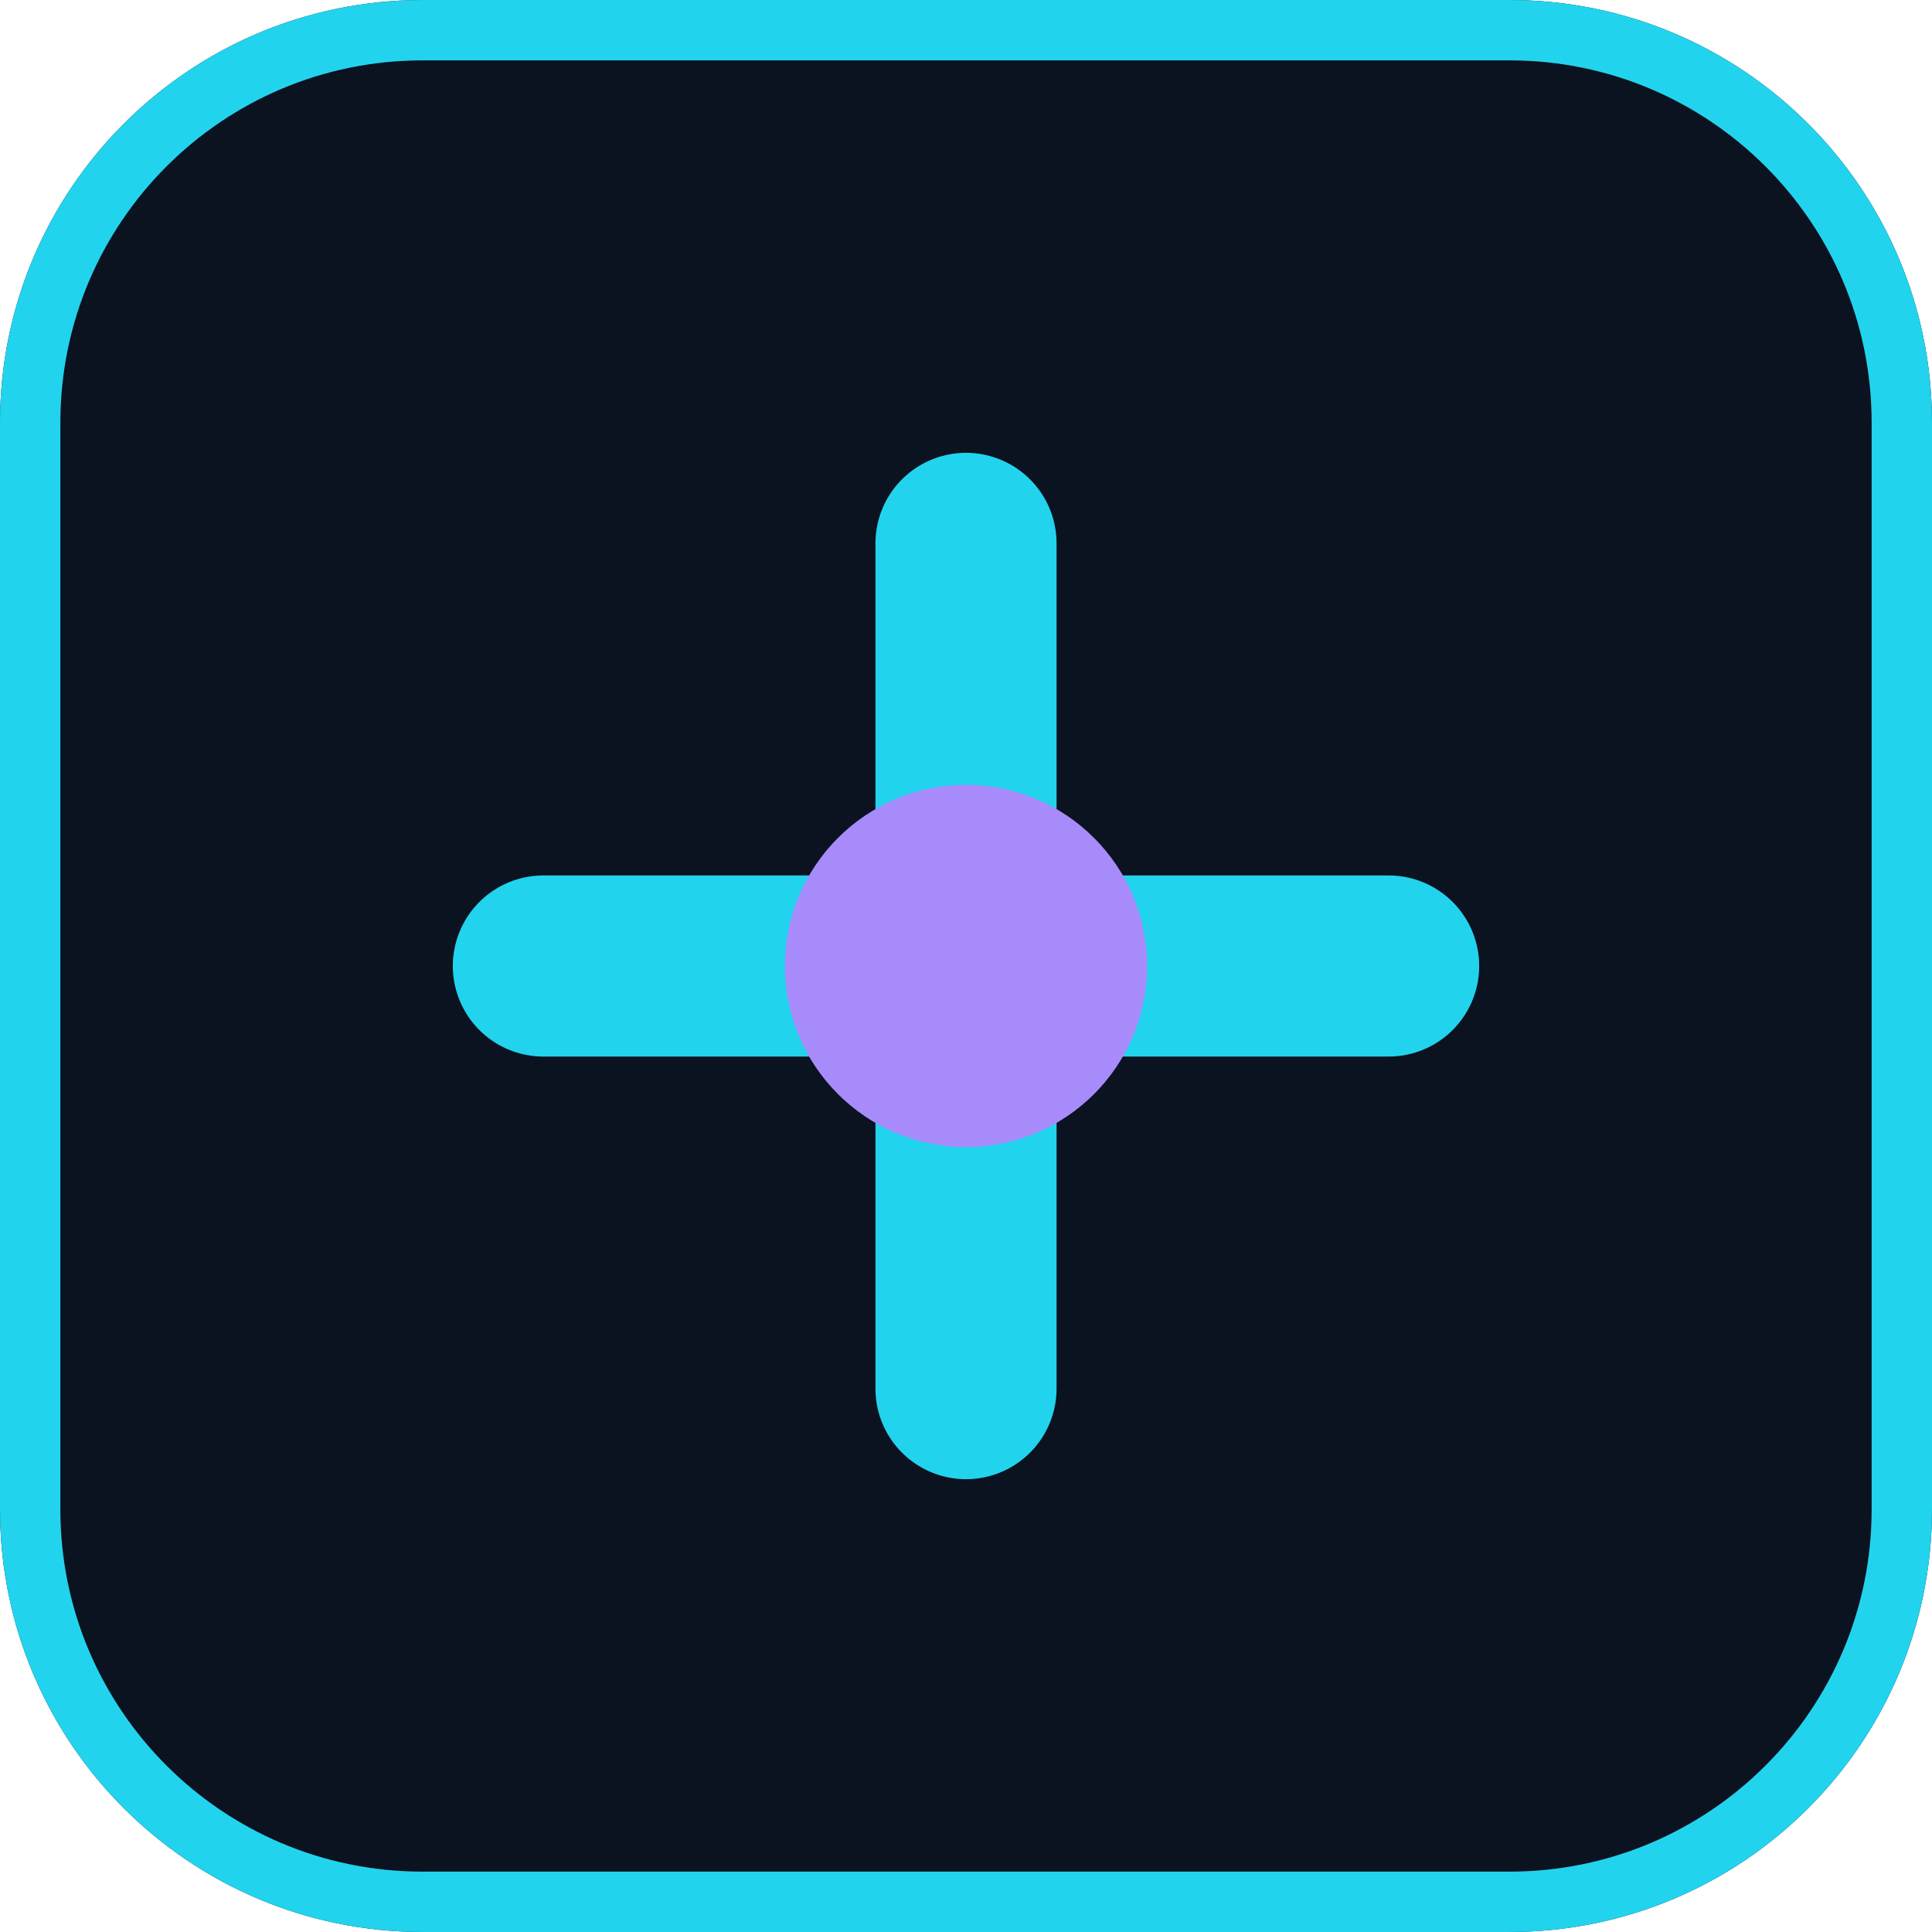
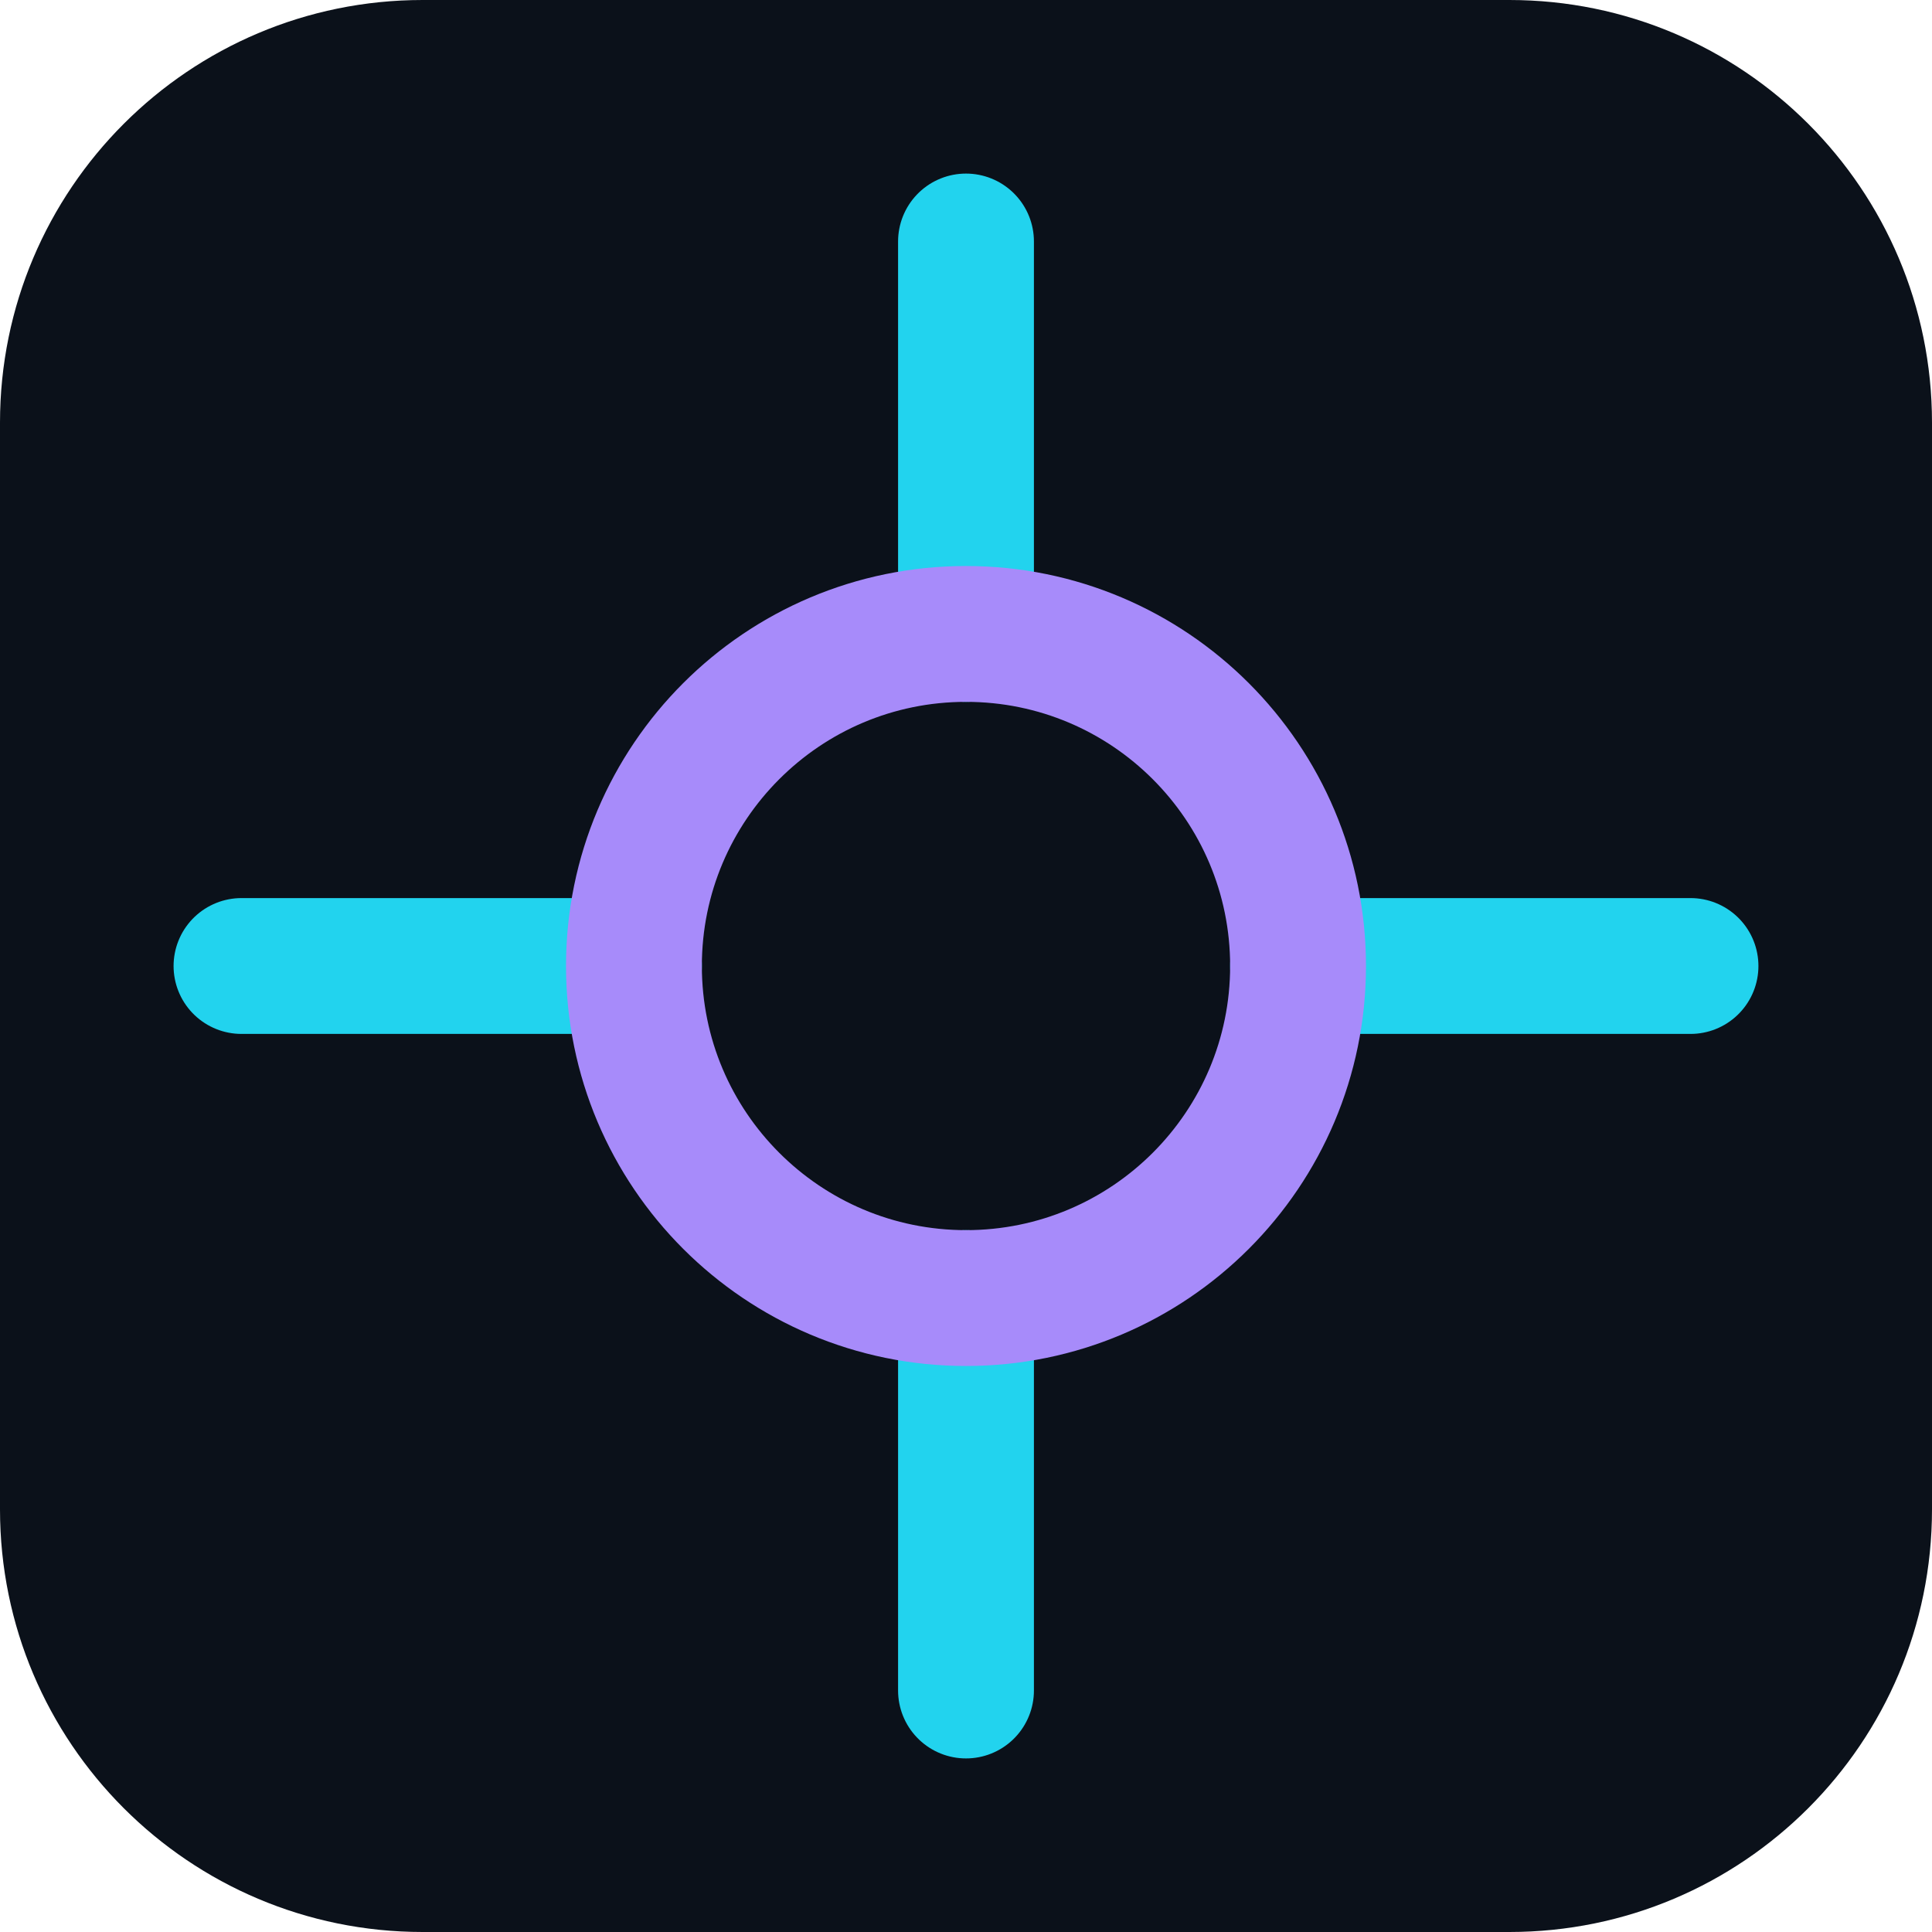
- <svg xmlns="http://www.w3.org/2000/svg" viewBox="0 0 64 64" width="64" height="64">
-   <rect width="64" height="64" rx="14" fill="#0b1220" />
-   <rect x="1" y="1" width="62" height="62" rx="13" fill="none" stroke="#22d3ee" stroke-width="2" />
-   <path d="M18 32h28M32 18v28" stroke="#22d3ee" stroke-width="6" stroke-linecap="round" />
-   <circle cx="32" cy="32" r="6" fill="#a78bfa" />
+ <svg xmlns="http://www.w3.org/2000/svg" viewBox="0 0 64 64" role="img" aria-label="HTTP Broker">
+   <rect width="64" height="64" rx="14" fill="#0b111a" />
+   <g fill="none" stroke-width="4.5" stroke-linecap="round">
+     <g stroke="#22d3ee">
+       <path d="M8 32h13" />
+       <path d="M43 32h13" />
+       <path d="M32 8v13" />
+       <path d="M32 43v13" />
+     </g>
+     <circle cx="32" cy="32" r="11" stroke="#a78bfa" />
+   </g>
</svg>
